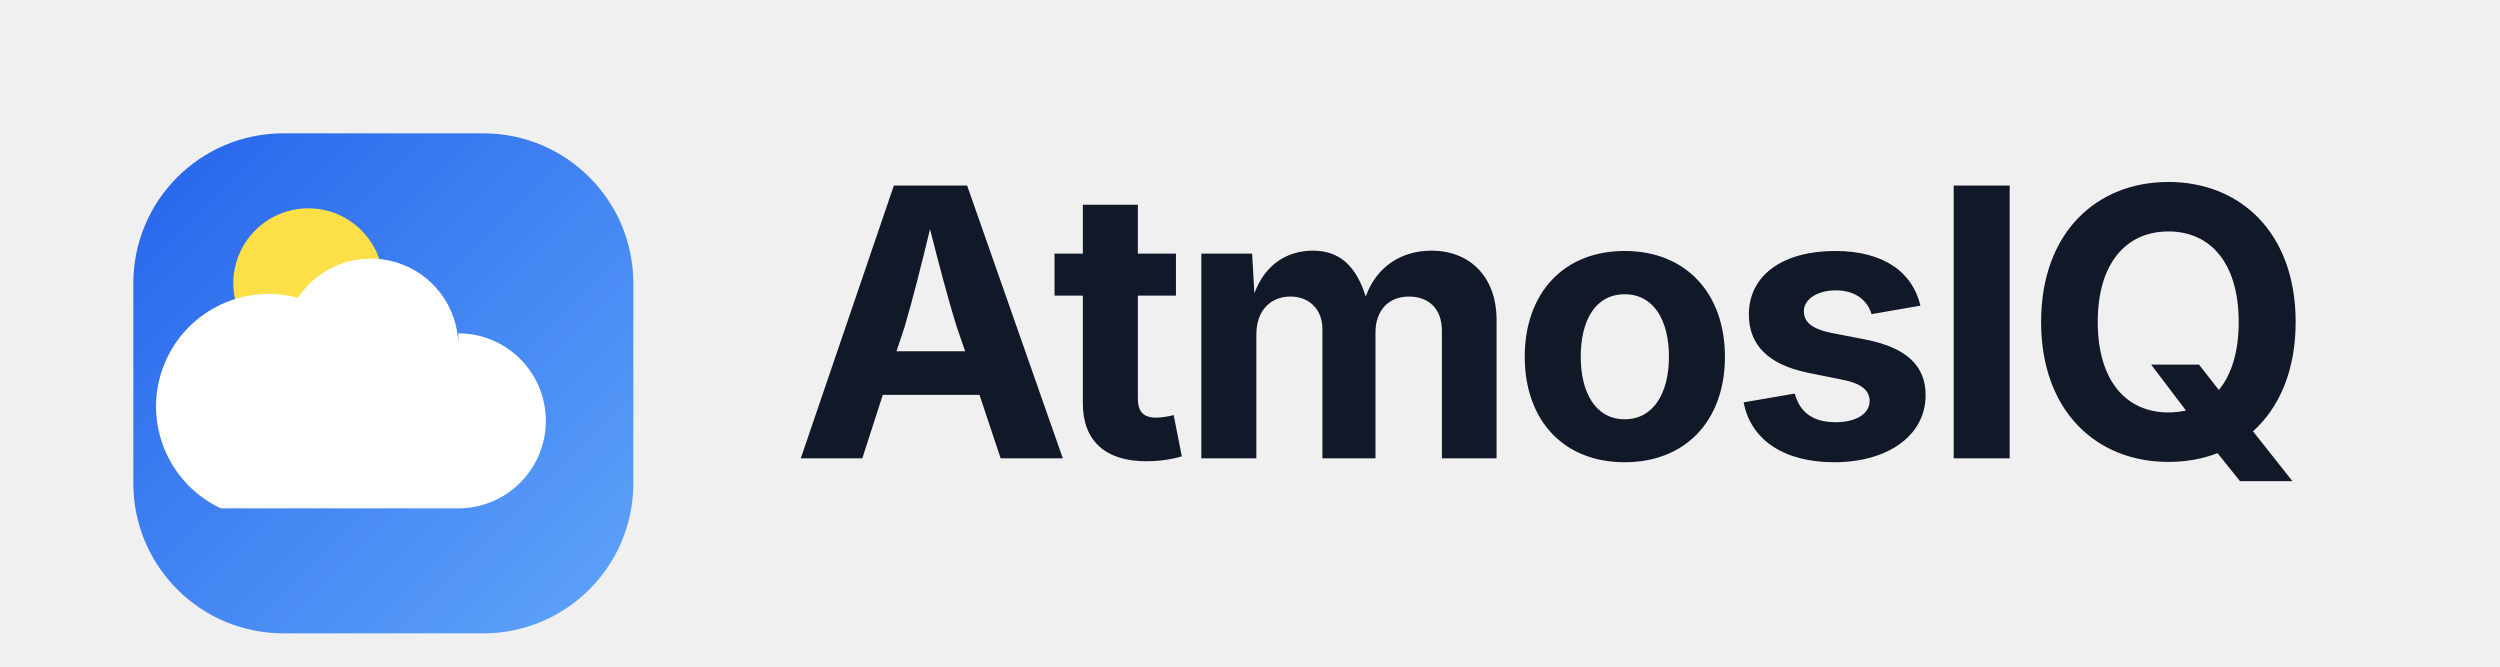
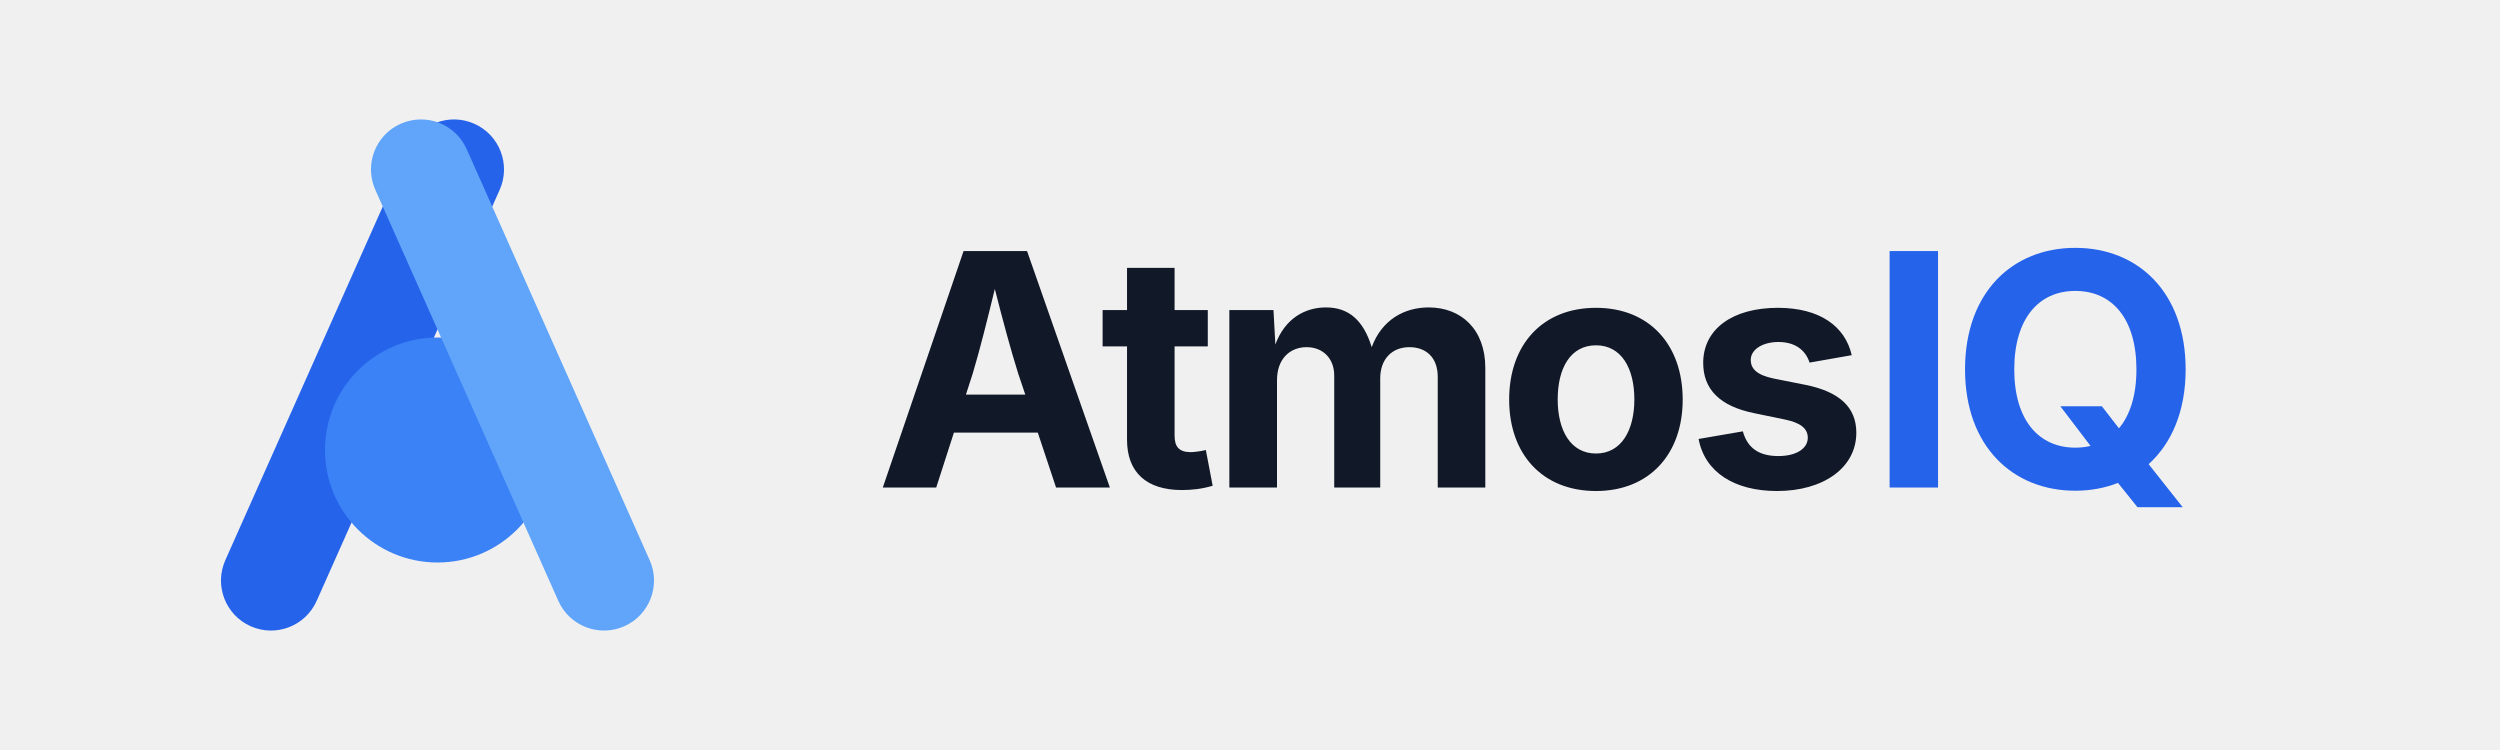
- <svg xmlns="http://www.w3.org/2000/svg" viewBox="0 0 120 32" width="120" height="32">
-   <defs>
-     <linearGradient id="brand-grad" x1="0%" y1="0%" x2="100%" y2="100%">
-       <stop offset="0%" stop-color="#2563EB" />
-       <stop offset="100%" stop-color="#60A5FA" />
-     </linearGradient>
-     <linearGradient id="monochrome-grad" x1="0%" y1="0%" x2="100%" y2="100%">
-       <stop offset="0%" stop-color="#374151" />
-       <stop offset="100%" stop-color="#111827" />
-     </linearGradient>
-   </defs>
-   <g transform="translate(4, 4) scale(1.2)">
-     <rect x="2" y="2" width="20" height="20" rx="6" fill="url(#brand-grad)" />
-     <circle cx="9" cy="8" r="3" fill="#fde047" />
-     <path d="M15 10.5a3.5 3.5 0 0 0-6.42-1.92A4.5 4.5 0 0 0 5.5 17h9.5a3.5 3.5 0 0 0 0-7z" fill="#ffffff" />
+ <svg xmlns="http://www.w3.org/2000/svg" viewBox="0 0 400 120" width="100%" height="100%">
+   <g transform="translate(10, 0)">
+     <rect x="40" y="16" width="16" height="88" rx="8" transform="rotate(24 48 60)" fill="#2563EB" />
+     <circle cx="60" cy="72" r="18" fill="#3B82F6" />
+     <rect x="64" y="16" width="16" height="88" rx="8" transform="rotate(-24 72 60)" fill="#60A5FA" />
  </g>
-   <text x="38" y="22" font-family="-apple-system, BlinkMacSystemFont, 'Inter', 'Segoe UI', Roboto, sans-serif" font-weight="700" font-size="18" fill="#111827" letter-spacing="-0.5">AtmosIQ</text>
+   <text x="140" y="78" font-family="-apple-system, BlinkMacSystemFont, 'Inter', 'Segoe UI', Roboto, sans-serif" font-size="52" font-weight="700" fill="#111827" letter-spacing="-1.5">Atmos<tspan fill="#2563EB">IQ</tspan>
+   </text>
</svg>
